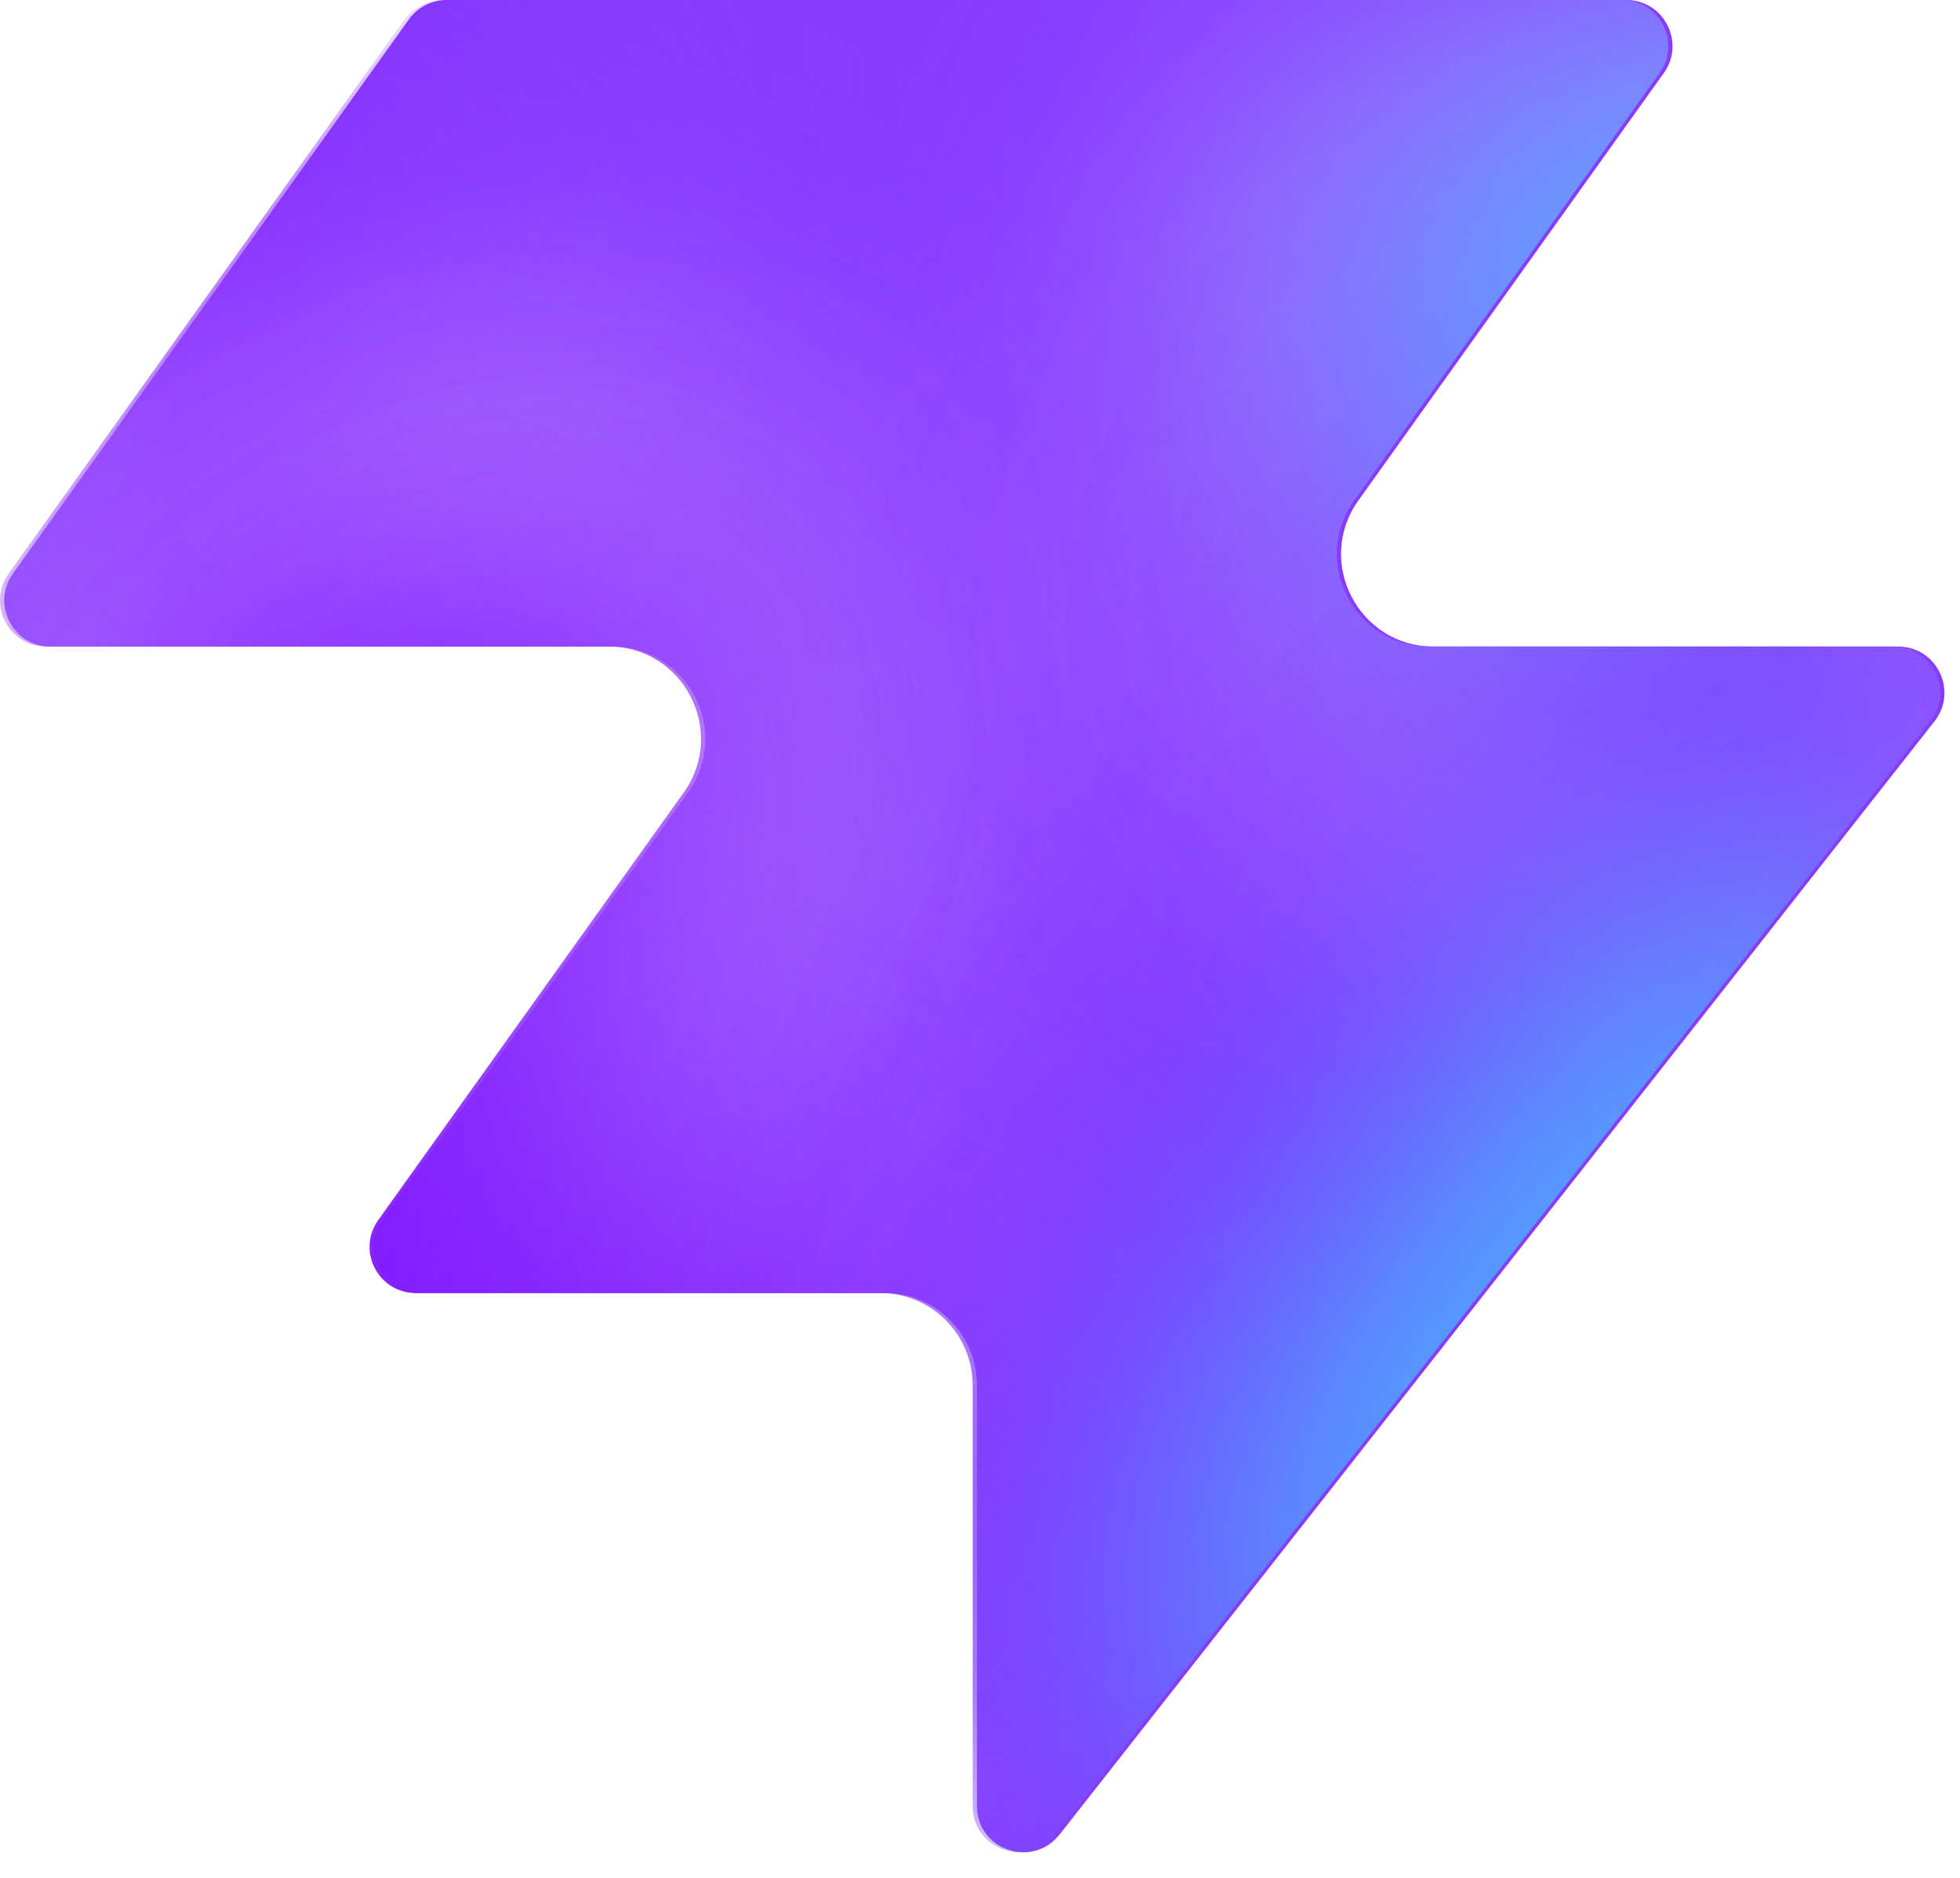
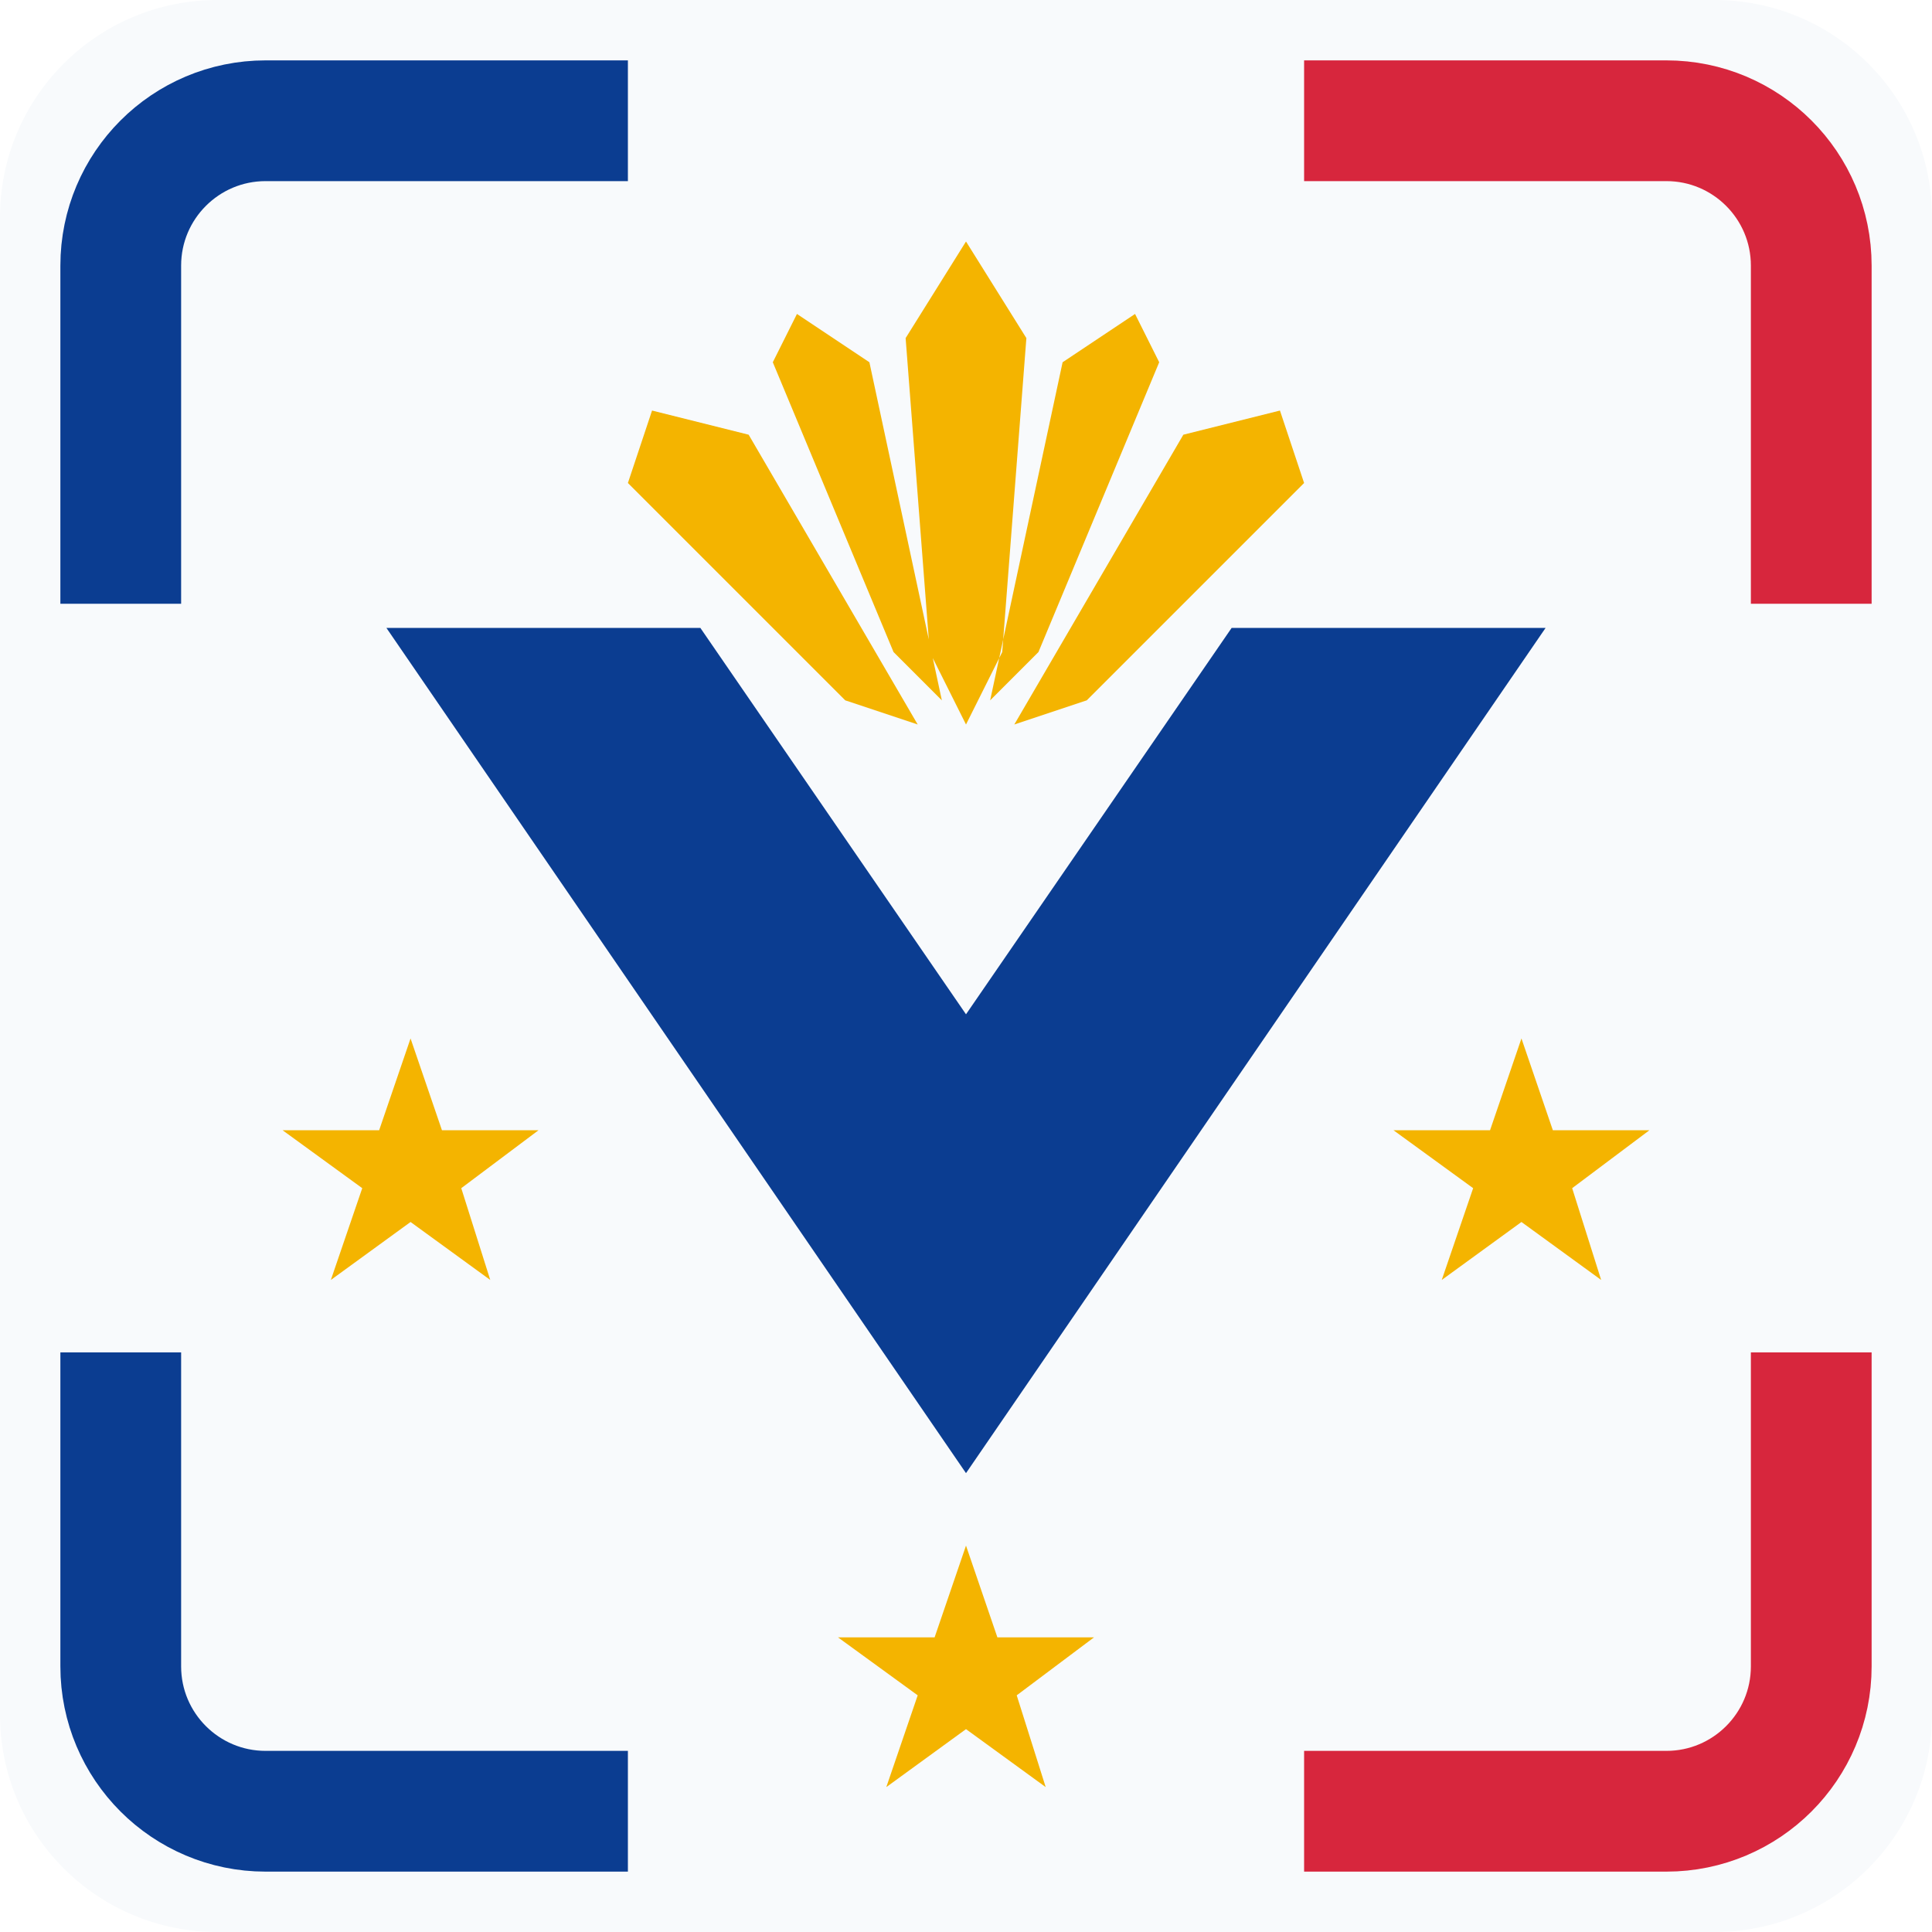
- <svg xmlns="http://www.w3.org/2000/svg" width="48" height="46" fill="none" viewBox="0 0 48 46">
-   <path fill="#863bff" d="M25.946 44.938c-.664.845-2.021.375-2.021-.698V33.937a2.26 2.26 0 0 0-2.262-2.262H10.287c-.92 0-1.456-1.04-.92-1.788l7.48-10.471c1.07-1.497 0-3.578-1.842-3.578H1.237c-.92 0-1.456-1.04-.92-1.788L10.013.474c.214-.297.556-.474.92-.474h28.894c.92 0 1.456 1.04.92 1.788l-7.48 10.471c-1.07 1.498 0 3.579 1.842 3.579h11.377c.943 0 1.473 1.088.89 1.83L25.947 44.94z" style="fill:#863bff;fill:color(display-p3 .525 .23 1);fill-opacity:1" />
-   <mask id="a" width="48" height="46" x="0" y="0" maskUnits="userSpaceOnUse" style="mask-type:alpha">
-     <path fill="#000" d="M25.842 44.938c-.664.844-2.021.375-2.021-.698V33.937a2.26 2.26 0 0 0-2.262-2.262H10.183c-.92 0-1.456-1.04-.92-1.788l7.48-10.471c1.07-1.498 0-3.579-1.842-3.579H1.133c-.92 0-1.456-1.04-.92-1.787L9.91.473c.214-.297.556-.474.92-.474h28.894c.92 0 1.456 1.04.92 1.788l-7.48 10.471c-1.07 1.498 0 3.578 1.842 3.578h11.377c.943 0 1.473 1.088.89 1.832L25.843 44.94z" style="fill:#000;fill-opacity:1" />
-   </mask>
-   <g mask="url(#a)">
-     <g filter="url(#b)">
-       <ellipse cx="5.508" cy="14.704" fill="#ede6ff" rx="5.508" ry="14.704" style="fill:#ede6ff;fill:color(display-p3 .927 .903 1);fill-opacity:1" transform="matrix(.00324 1 1 -.00324 -4.47 31.516)" />
-     </g>
-     <g filter="url(#c)">
-       <ellipse cx="10.399" cy="29.851" fill="#ede6ff" rx="10.399" ry="29.851" style="fill:#ede6ff;fill:color(display-p3 .927 .903 1);fill-opacity:1" transform="matrix(.00324 1 1 -.00324 -39.328 7.883)" />
-     </g>
-     <g filter="url(#d)">
-       <ellipse cx="5.508" cy="30.487" fill="#7e14ff" rx="5.508" ry="30.487" style="fill:#7e14ff;fill:color(display-p3 .492 .077 1);fill-opacity:1" transform="rotate(89.814 -25.913 -14.639)scale(1 -1)" />
-     </g>
-     <g filter="url(#e)">
-       <ellipse cx="5.508" cy="30.599" fill="#7e14ff" rx="5.508" ry="30.599" style="fill:#7e14ff;fill:color(display-p3 .492 .077 1);fill-opacity:1" transform="rotate(89.814 -32.644 -3.334)scale(1 -1)" />
-     </g>
-     <g filter="url(#f)">
-       <ellipse cx="5.508" cy="30.599" fill="#7e14ff" rx="5.508" ry="30.599" style="fill:#7e14ff;fill:color(display-p3 .492 .077 1);fill-opacity:1" transform="matrix(.00324 1 1 -.00324 -34.34 30.47)" />
-     </g>
-     <g filter="url(#g)">
-       <ellipse cx="14.072" cy="22.078" fill="#ede6ff" rx="14.072" ry="22.078" style="fill:#ede6ff;fill:color(display-p3 .927 .903 1);fill-opacity:1" transform="rotate(93.35 24.506 48.493)scale(-1 1)" />
-     </g>
-     <g filter="url(#h)">
-       <ellipse cx="3.47" cy="21.501" fill="#7e14ff" rx="3.47" ry="21.501" style="fill:#7e14ff;fill:color(display-p3 .492 .077 1);fill-opacity:1" transform="rotate(89.009 28.708 47.59)scale(-1 1)" />
-     </g>
-     <g filter="url(#i)">
-       <ellipse cx="3.47" cy="21.501" fill="#7e14ff" rx="3.47" ry="21.501" style="fill:#7e14ff;fill:color(display-p3 .492 .077 1);fill-opacity:1" transform="rotate(89.009 28.708 47.59)scale(-1 1)" />
-     </g>
-     <g filter="url(#j)">
-       <ellipse cx=".387" cy="8.972" fill="#7e14ff" rx="4.407" ry="29.108" style="fill:#7e14ff;fill:color(display-p3 .492 .077 1);fill-opacity:1" transform="rotate(39.51 .387 8.972)" />
-     </g>
-     <g filter="url(#k)">
-       <ellipse cx="47.523" cy="-6.092" fill="#7e14ff" rx="4.407" ry="29.108" style="fill:#7e14ff;fill:color(display-p3 .492 .077 1);fill-opacity:1" transform="rotate(37.892 47.523 -6.092)" />
-     </g>
-     <g filter="url(#l)">
-       <ellipse cx="41.412" cy="6.333" fill="#47bfff" rx="5.971" ry="9.665" style="fill:#47bfff;fill:color(display-p3 .28 .748 1);fill-opacity:1" transform="rotate(37.892 41.412 6.333)" />
-     </g>
-     <g filter="url(#m)">
-       <ellipse cx="-1.879" cy="38.332" fill="#7e14ff" rx="4.407" ry="29.108" style="fill:#7e14ff;fill:color(display-p3 .492 .077 1);fill-opacity:1" transform="rotate(37.892 -1.88 38.332)" />
-     </g>
-     <g filter="url(#n)">
-       <ellipse cx="-1.879" cy="38.332" fill="#7e14ff" rx="4.407" ry="29.108" style="fill:#7e14ff;fill:color(display-p3 .492 .077 1);fill-opacity:1" transform="rotate(37.892 -1.88 38.332)" />
-     </g>
-     <g filter="url(#o)">
-       <ellipse cx="35.651" cy="29.907" fill="#7e14ff" rx="4.407" ry="29.108" style="fill:#7e14ff;fill:color(display-p3 .492 .077 1);fill-opacity:1" transform="rotate(37.892 35.651 29.907)" />
-     </g>
-     <g filter="url(#p)">
-       <ellipse cx="38.418" cy="32.4" fill="#47bfff" rx="5.971" ry="15.297" style="fill:#47bfff;fill:color(display-p3 .28 .748 1);fill-opacity:1" transform="rotate(37.892 38.418 32.4)" />
-     </g>
-   </g>
-   <defs>
-     <filter id="b" width="60.045" height="41.654" x="-19.77" y="16.149" color-interpolation-filters="sRGB" filterUnits="userSpaceOnUse">
-       <feFlood flood-opacity="0" result="BackgroundImageFix" />
-       <feBlend in="SourceGraphic" in2="BackgroundImageFix" result="shape" />
-       <feGaussianBlur result="effect1_foregroundBlur_2002_17158" stdDeviation="7.659" />
-     </filter>
-     <filter id="c" width="90.34" height="51.437" x="-54.613" y="-7.533" color-interpolation-filters="sRGB" filterUnits="userSpaceOnUse">
-       <feFlood flood-opacity="0" result="BackgroundImageFix" />
-       <feBlend in="SourceGraphic" in2="BackgroundImageFix" result="shape" />
-       <feGaussianBlur result="effect1_foregroundBlur_2002_17158" stdDeviation="7.659" />
-     </filter>
-     <filter id="d" width="79.355" height="29.4" x="-49.64" y="2.03" color-interpolation-filters="sRGB" filterUnits="userSpaceOnUse">
-       <feFlood flood-opacity="0" result="BackgroundImageFix" />
-       <feBlend in="SourceGraphic" in2="BackgroundImageFix" result="shape" />
-       <feGaussianBlur result="effect1_foregroundBlur_2002_17158" stdDeviation="4.596" />
-     </filter>
-     <filter id="e" width="79.579" height="29.4" x="-45.045" y="20.029" color-interpolation-filters="sRGB" filterUnits="userSpaceOnUse">
-       <feFlood flood-opacity="0" result="BackgroundImageFix" />
-       <feBlend in="SourceGraphic" in2="BackgroundImageFix" result="shape" />
-       <feGaussianBlur result="effect1_foregroundBlur_2002_17158" stdDeviation="4.596" />
-     </filter>
-     <filter id="f" width="79.579" height="29.4" x="-43.513" y="21.178" color-interpolation-filters="sRGB" filterUnits="userSpaceOnUse">
-       <feFlood flood-opacity="0" result="BackgroundImageFix" />
-       <feBlend in="SourceGraphic" in2="BackgroundImageFix" result="shape" />
-       <feGaussianBlur result="effect1_foregroundBlur_2002_17158" stdDeviation="4.596" />
-     </filter>
-     <filter id="g" width="74.749" height="58.852" x="15.756" y="-17.901" color-interpolation-filters="sRGB" filterUnits="userSpaceOnUse">
-       <feFlood flood-opacity="0" result="BackgroundImageFix" />
-       <feBlend in="SourceGraphic" in2="BackgroundImageFix" result="shape" />
-       <feGaussianBlur result="effect1_foregroundBlur_2002_17158" stdDeviation="7.659" />
-     </filter>
-     <filter id="h" width="61.377" height="25.362" x="23.548" y="2.284" color-interpolation-filters="sRGB" filterUnits="userSpaceOnUse">
-       <feFlood flood-opacity="0" result="BackgroundImageFix" />
-       <feBlend in="SourceGraphic" in2="BackgroundImageFix" result="shape" />
-       <feGaussianBlur result="effect1_foregroundBlur_2002_17158" stdDeviation="4.596" />
-     </filter>
-     <filter id="i" width="61.377" height="25.362" x="23.548" y="2.284" color-interpolation-filters="sRGB" filterUnits="userSpaceOnUse">
-       <feFlood flood-opacity="0" result="BackgroundImageFix" />
-       <feBlend in="SourceGraphic" in2="BackgroundImageFix" result="shape" />
-       <feGaussianBlur result="effect1_foregroundBlur_2002_17158" stdDeviation="4.596" />
-     </filter>
-     <filter id="j" width="56.045" height="63.649" x="-27.636" y="-22.853" color-interpolation-filters="sRGB" filterUnits="userSpaceOnUse">
-       <feFlood flood-opacity="0" result="BackgroundImageFix" />
-       <feBlend in="SourceGraphic" in2="BackgroundImageFix" result="shape" />
-       <feGaussianBlur result="effect1_foregroundBlur_2002_17158" stdDeviation="4.596" />
-     </filter>
-     <filter id="k" width="54.814" height="64.646" x="20.116" y="-38.415" color-interpolation-filters="sRGB" filterUnits="userSpaceOnUse">
-       <feFlood flood-opacity="0" result="BackgroundImageFix" />
-       <feBlend in="SourceGraphic" in2="BackgroundImageFix" result="shape" />
-       <feGaussianBlur result="effect1_foregroundBlur_2002_17158" stdDeviation="4.596" />
-     </filter>
-     <filter id="l" width="33.541" height="35.313" x="24.641" y="-11.323" color-interpolation-filters="sRGB" filterUnits="userSpaceOnUse">
-       <feFlood flood-opacity="0" result="BackgroundImageFix" />
-       <feBlend in="SourceGraphic" in2="BackgroundImageFix" result="shape" />
-       <feGaussianBlur result="effect1_foregroundBlur_2002_17158" stdDeviation="4.596" />
-     </filter>
-     <filter id="m" width="54.814" height="64.646" x="-29.286" y="6.009" color-interpolation-filters="sRGB" filterUnits="userSpaceOnUse">
-       <feFlood flood-opacity="0" result="BackgroundImageFix" />
-       <feBlend in="SourceGraphic" in2="BackgroundImageFix" result="shape" />
-       <feGaussianBlur result="effect1_foregroundBlur_2002_17158" stdDeviation="4.596" />
-     </filter>
-     <filter id="n" width="54.814" height="64.646" x="-29.286" y="6.009" color-interpolation-filters="sRGB" filterUnits="userSpaceOnUse">
-       <feFlood flood-opacity="0" result="BackgroundImageFix" />
-       <feBlend in="SourceGraphic" in2="BackgroundImageFix" result="shape" />
-       <feGaussianBlur result="effect1_foregroundBlur_2002_17158" stdDeviation="4.596" />
-     </filter>
-     <filter id="o" width="54.814" height="64.646" x="8.244" y="-2.416" color-interpolation-filters="sRGB" filterUnits="userSpaceOnUse">
-       <feFlood flood-opacity="0" result="BackgroundImageFix" />
-       <feBlend in="SourceGraphic" in2="BackgroundImageFix" result="shape" />
-       <feGaussianBlur result="effect1_foregroundBlur_2002_17158" stdDeviation="4.596" />
-     </filter>
-     <filter id="p" width="39.409" height="43.623" x="18.713" y="10.588" color-interpolation-filters="sRGB" filterUnits="userSpaceOnUse">
-       <feFlood flood-opacity="0" result="BackgroundImageFix" />
-       <feBlend in="SourceGraphic" in2="BackgroundImageFix" result="shape" />
-       <feGaussianBlur result="effect1_foregroundBlur_2002_17158" stdDeviation="4.596" />
-     </filter>
-   </defs>
+ <svg xmlns="http://www.w3.org/2000/svg" viewBox="0 0 80 80" fill="none">
+   <rect width="80" height="80" rx="9" fill="#f8fafc" />
+   <path d="M5 25V11a6 6 0 0 1 6-6h15M5 56v13a6 6 0 0 0 6 6h15" stroke="#0B3D91" stroke-width="5" />
+   <path d="M54 5h15a6 6 0 0 1 6 6v14M75 56v13a6 6 0 0 1-6 6H54" stroke="#D7263D" stroke-width="5" />
+   <path d="m16 26 24 35 24-35H51L40 42 29 26H16Z" fill="#0B3D91" />
+   <path d="m40 10 2.5 4-1 13L40 30l-1.5-3-1-13 2.5-4Zm-13 7 4 1 7 12-3-1-9-9 1-3Zm26 0-4 1-7 12 3-1 9-9-1-3ZM33 13l3 2 3 14-2-2-5-12 1-2Zm14 0-3 2-3 14 2-2 5-12-1-2Z" fill="#F4B400" />
+   <path d="m17 43 1.3 3.8h4l-3.2 2.4 1.2 3.8-3.3-2.4-3.3 2.4 1.3-3.8-3.3-2.4h4L17 43Zm46 0 1.3 3.8h4l-3.2 2.4 1.2 3.8-3.3-2.4-3.3 2.4 1.3-3.8-3.3-2.4h4L63 43ZM40 64l1.3 3.8h4l-3.2 2.4 1.2 3.8-3.3-2.4-3.3 2.4 1.3-3.8-3.3-2.4h4L40 64Z" fill="#F4B400" />
</svg>
